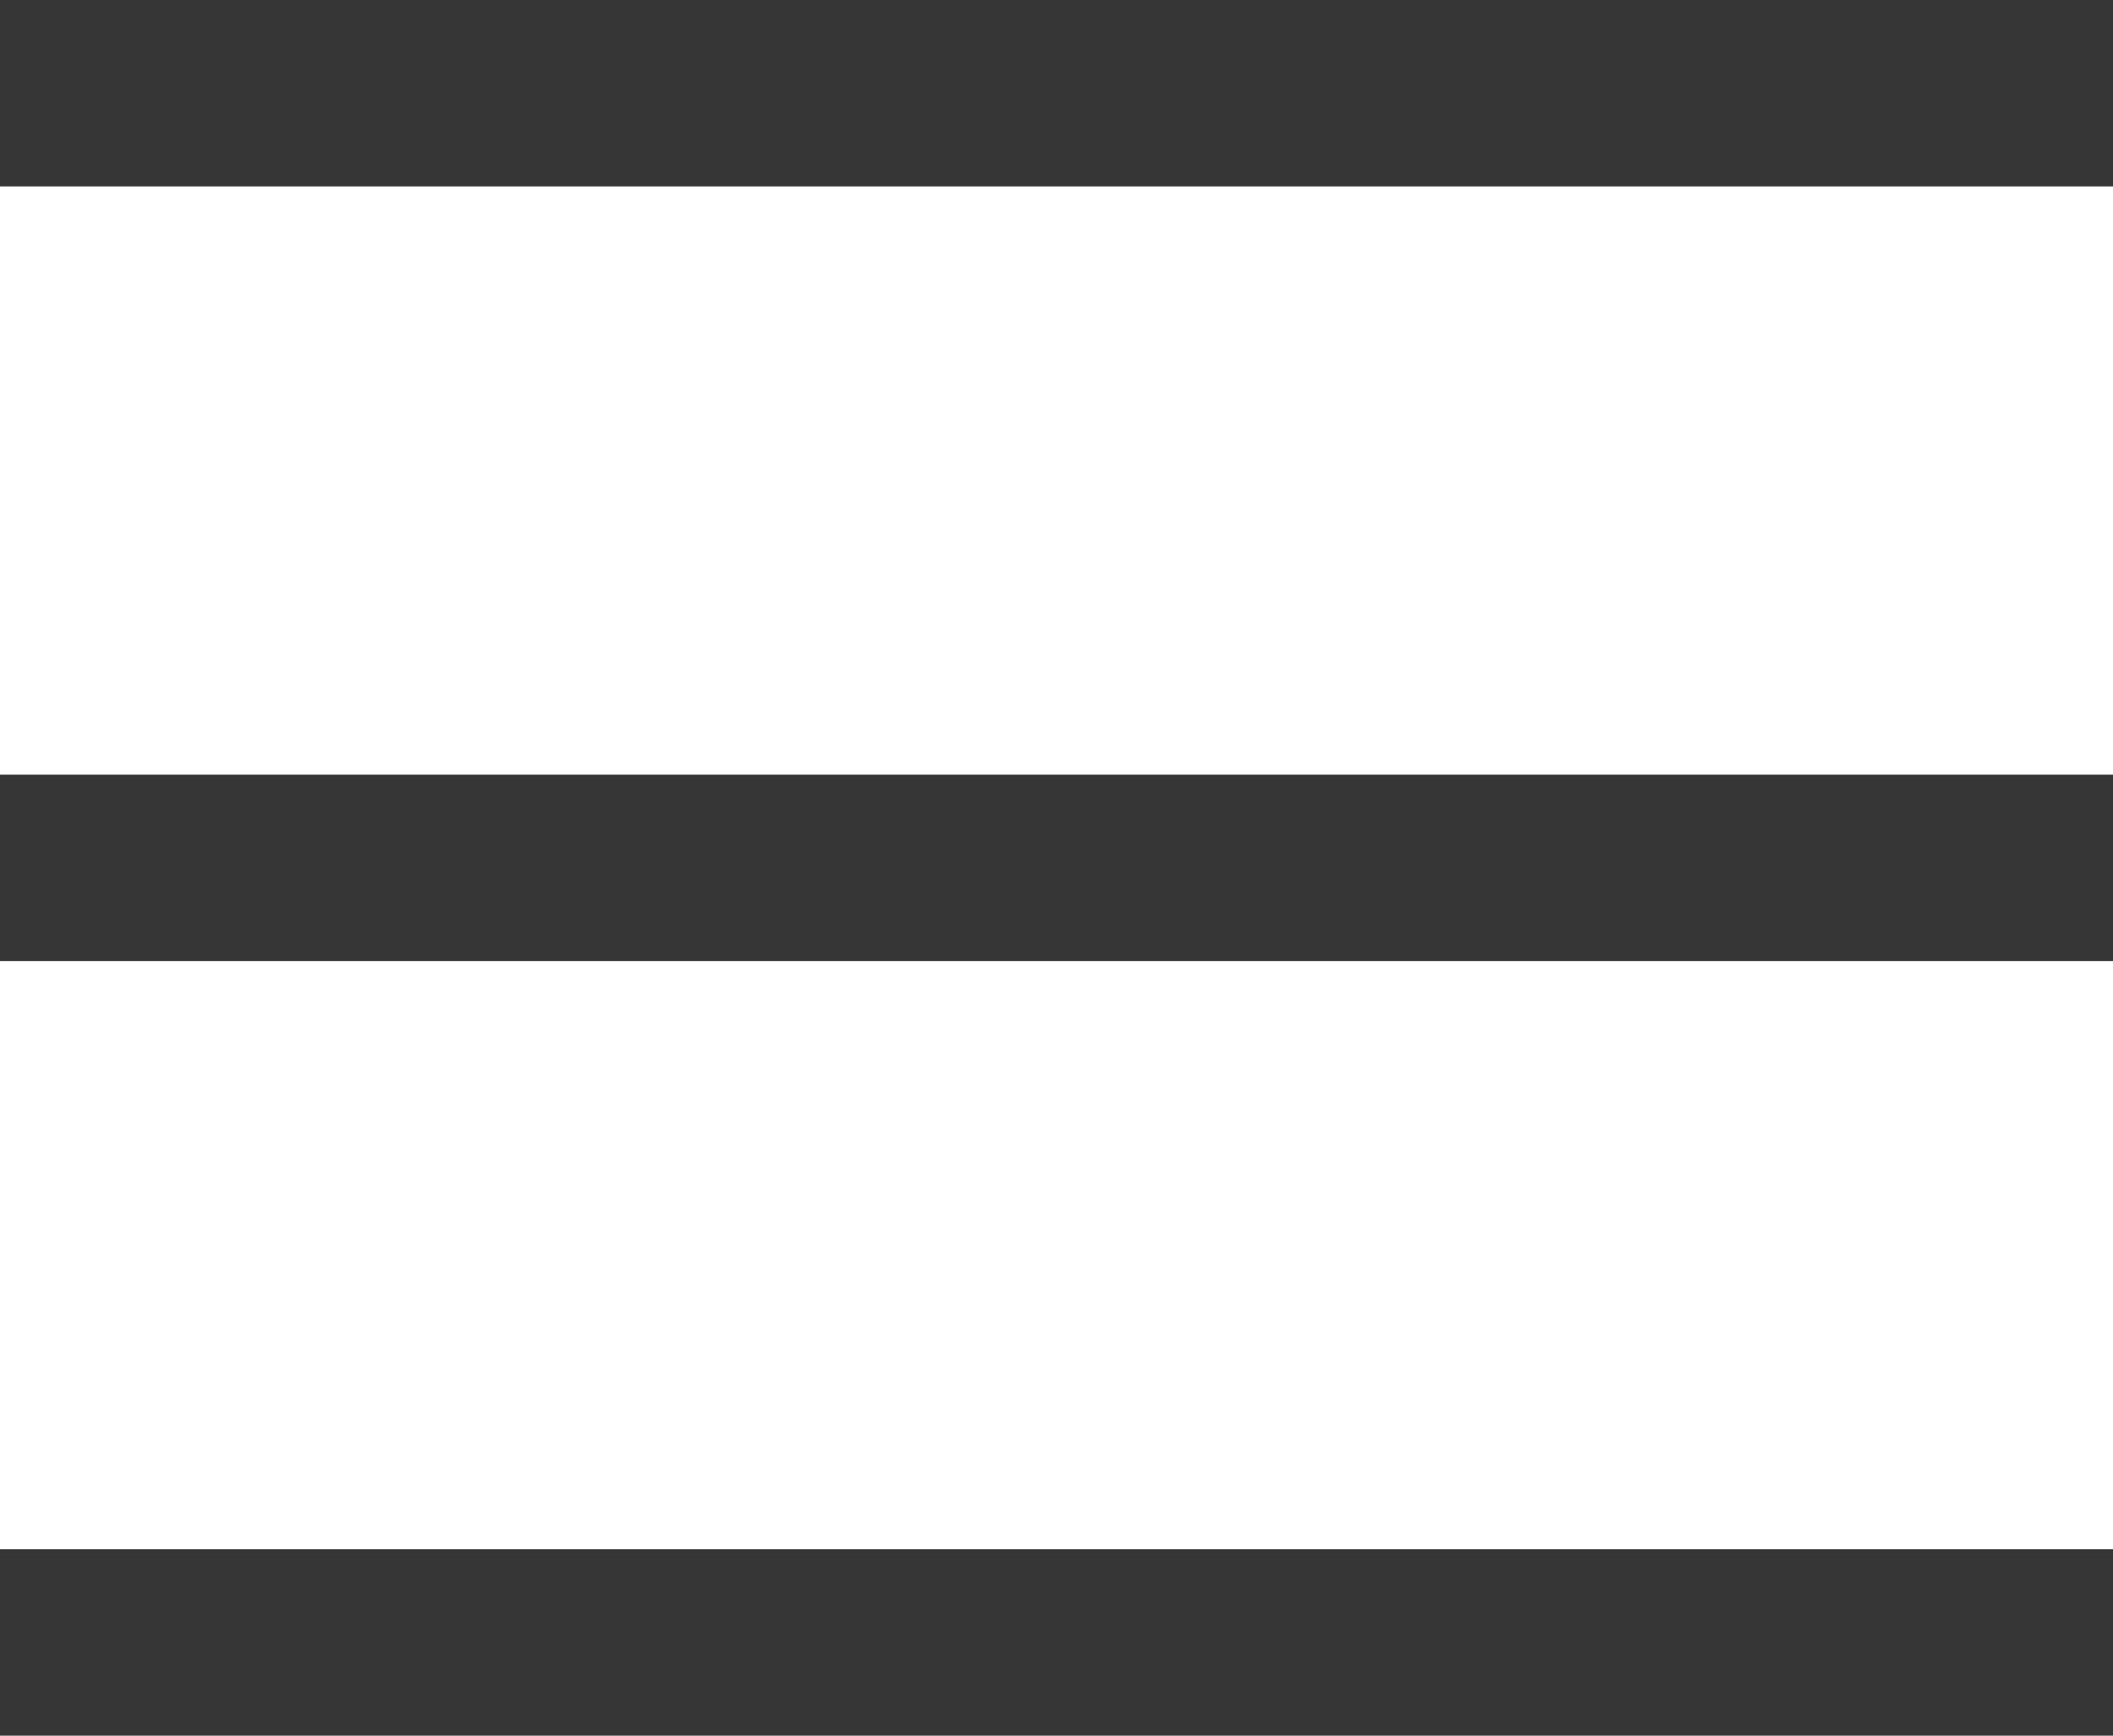
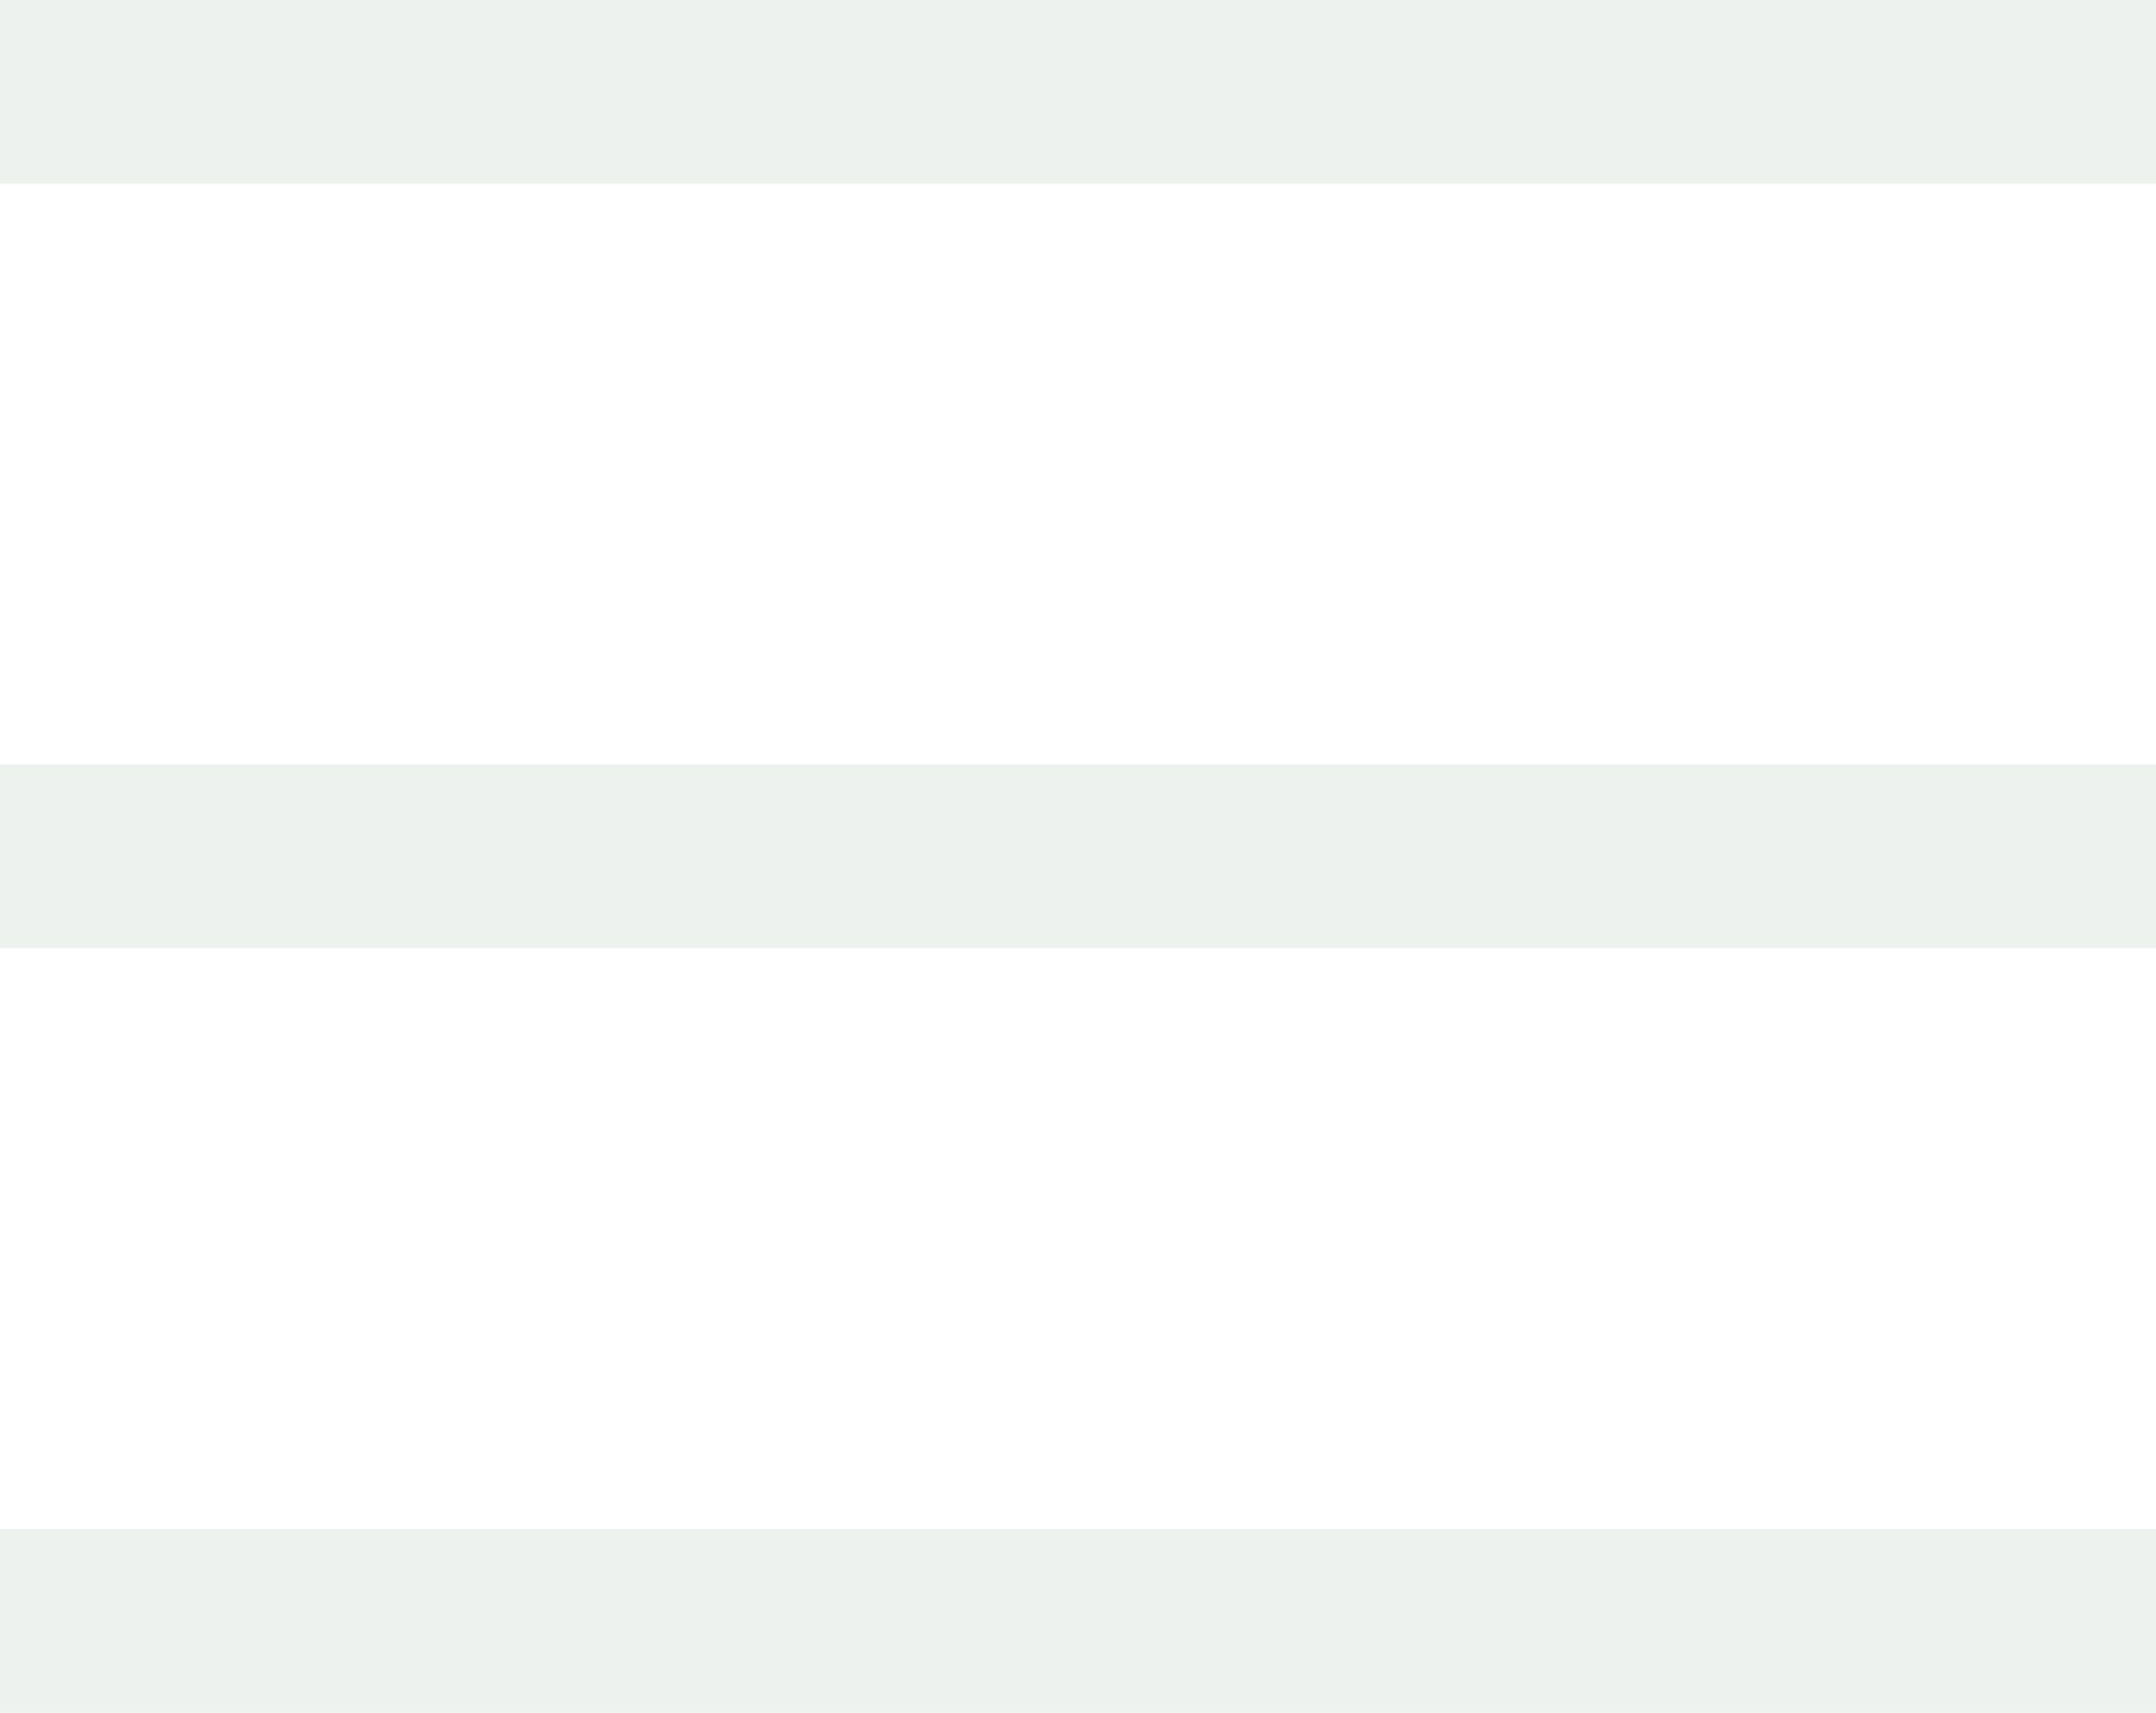
- <svg xmlns="http://www.w3.org/2000/svg" width="34" height="27.929" viewBox="0 0 34 27.929">
-   <g transform="translate(-306.39 -29.764)">
-     <rect width="34" height="3" transform="translate(306.39 29.764)" fill="#363636" />
-     <rect width="34" height="3" transform="translate(306.39 42.229)" fill="#363636" />
-     <rect width="34" height="3" transform="translate(306.39 54.693)" fill="#363636" />
+ <svg xmlns="http://www.w3.org/2000/svg" width="29.638" height="23.541" viewBox="0 0 29.638 23.541">
+   <g id="Group_180" data-name="Group 180" transform="translate(-324.362 -28.059)">
+     <rect id="Rectangle_41" data-name="Rectangle 41" width="29.638" height="2.524" transform="translate(324.362 28.059)" fill="#edf2ef" />
+     <rect id="Rectangle_42" data-name="Rectangle 42" width="29.638" height="2.524" transform="translate(324.362 38.567)" fill="#edf2ef" />
+     <rect id="Rectangle_43" data-name="Rectangle 43" width="29.638" height="2.524" transform="translate(324.362 49.076)" fill="#edf2ef" />
  </g>
</svg>
